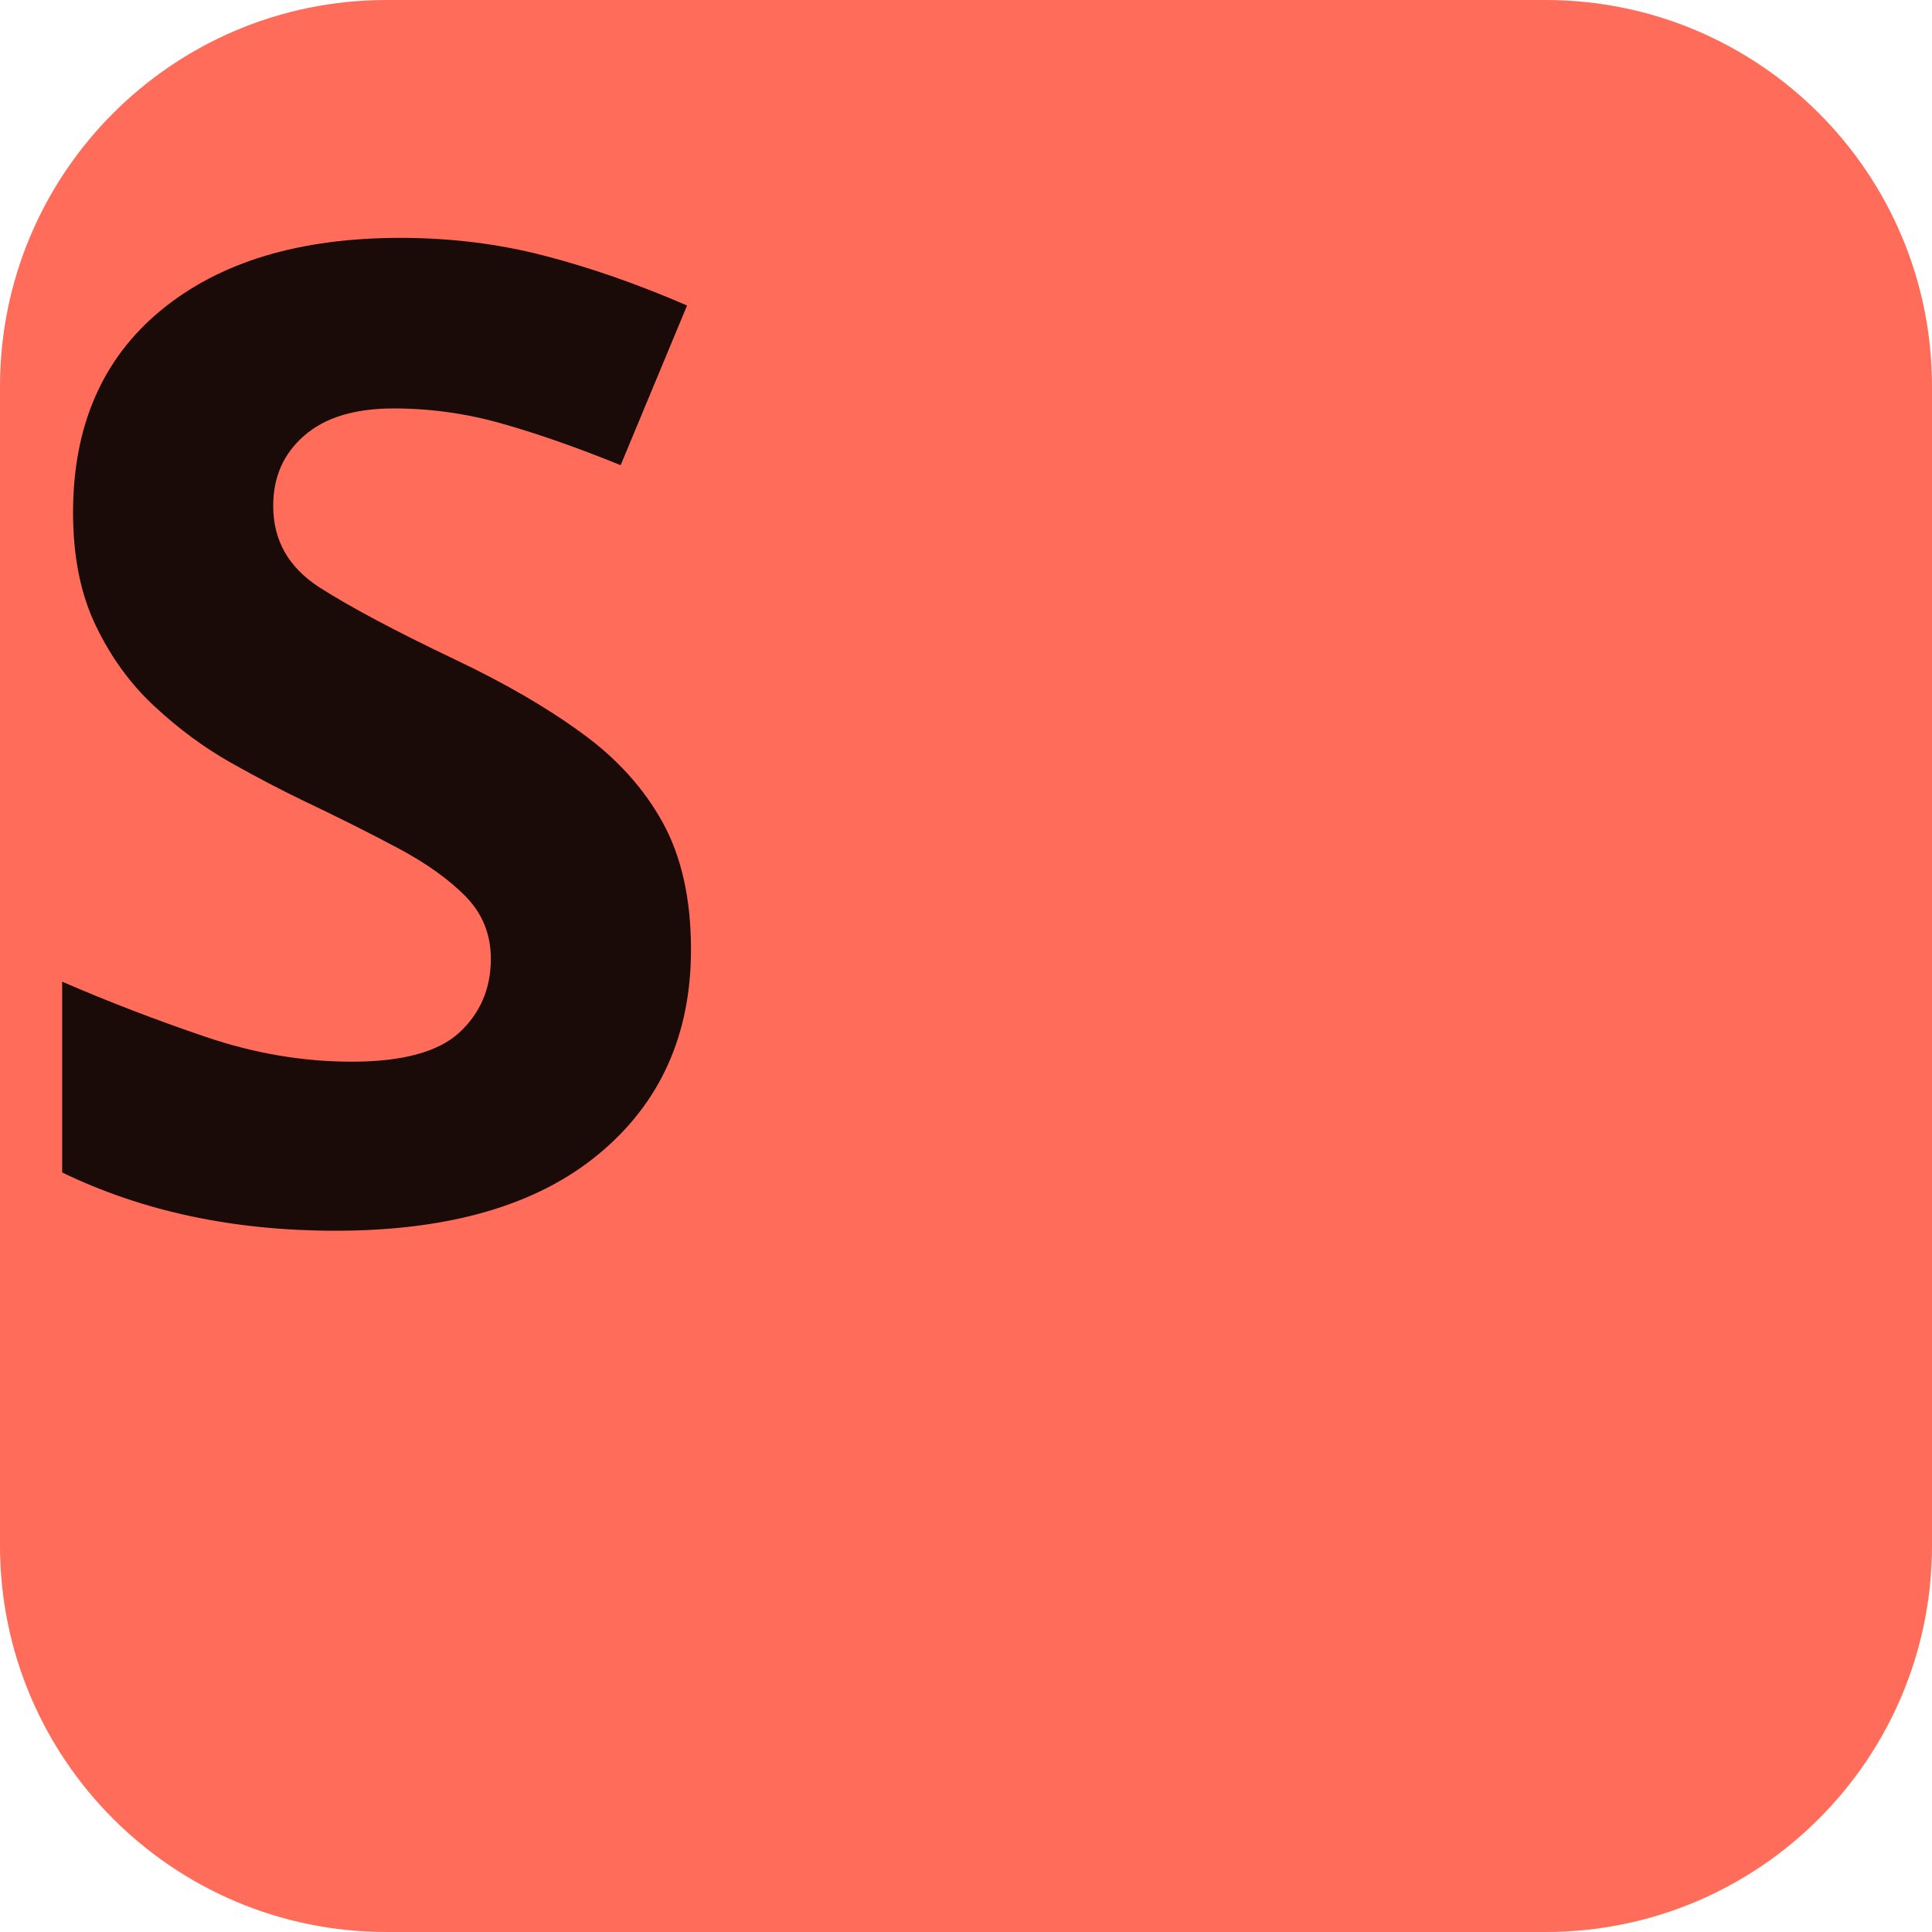
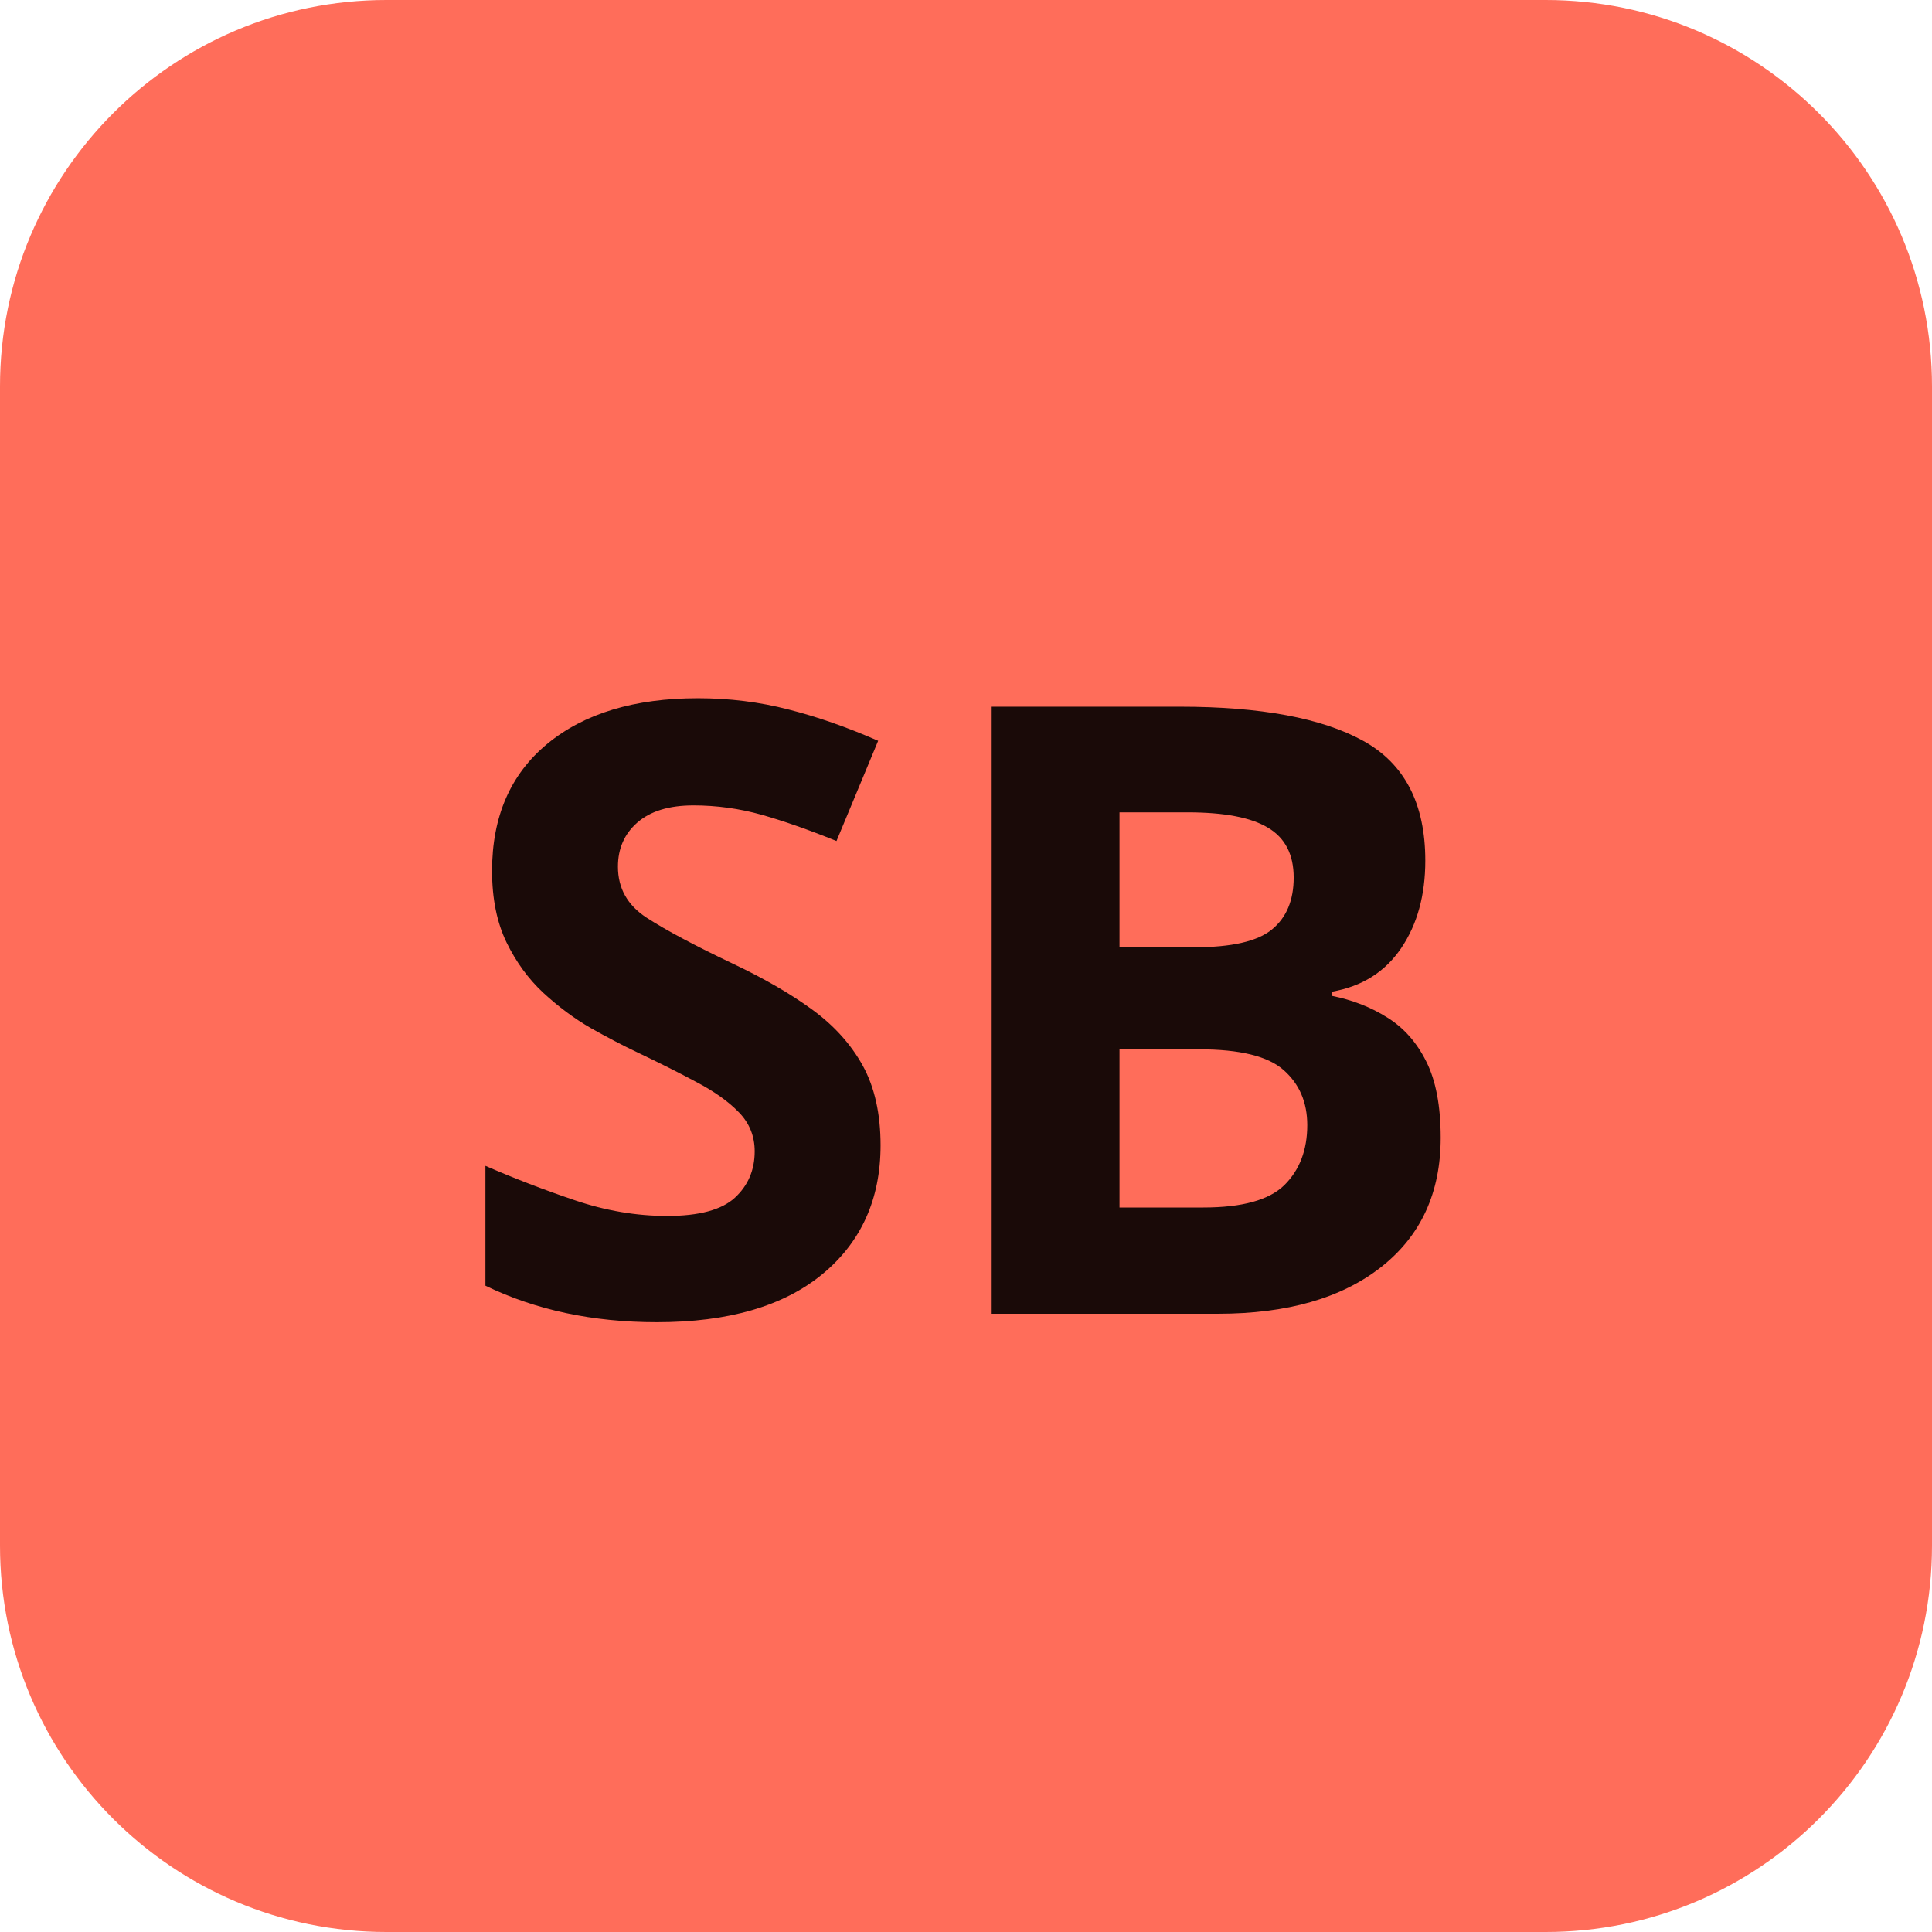
<svg xmlns="http://www.w3.org/2000/svg" viewBox="0 0 100 100">
  <rect width="100" height="100" rx="20" fill="#ff6d5a" />
-   <text y=".9em" font-size="70" font-family="system-ui" font-weight="700" fill="#1a0a08">S</text>
+   <text x="50" y="68" font-size="44" font-family="system-ui" font-weight="700" fill="#1a0a08" text-anchor="middle">SB</text>
</svg>
